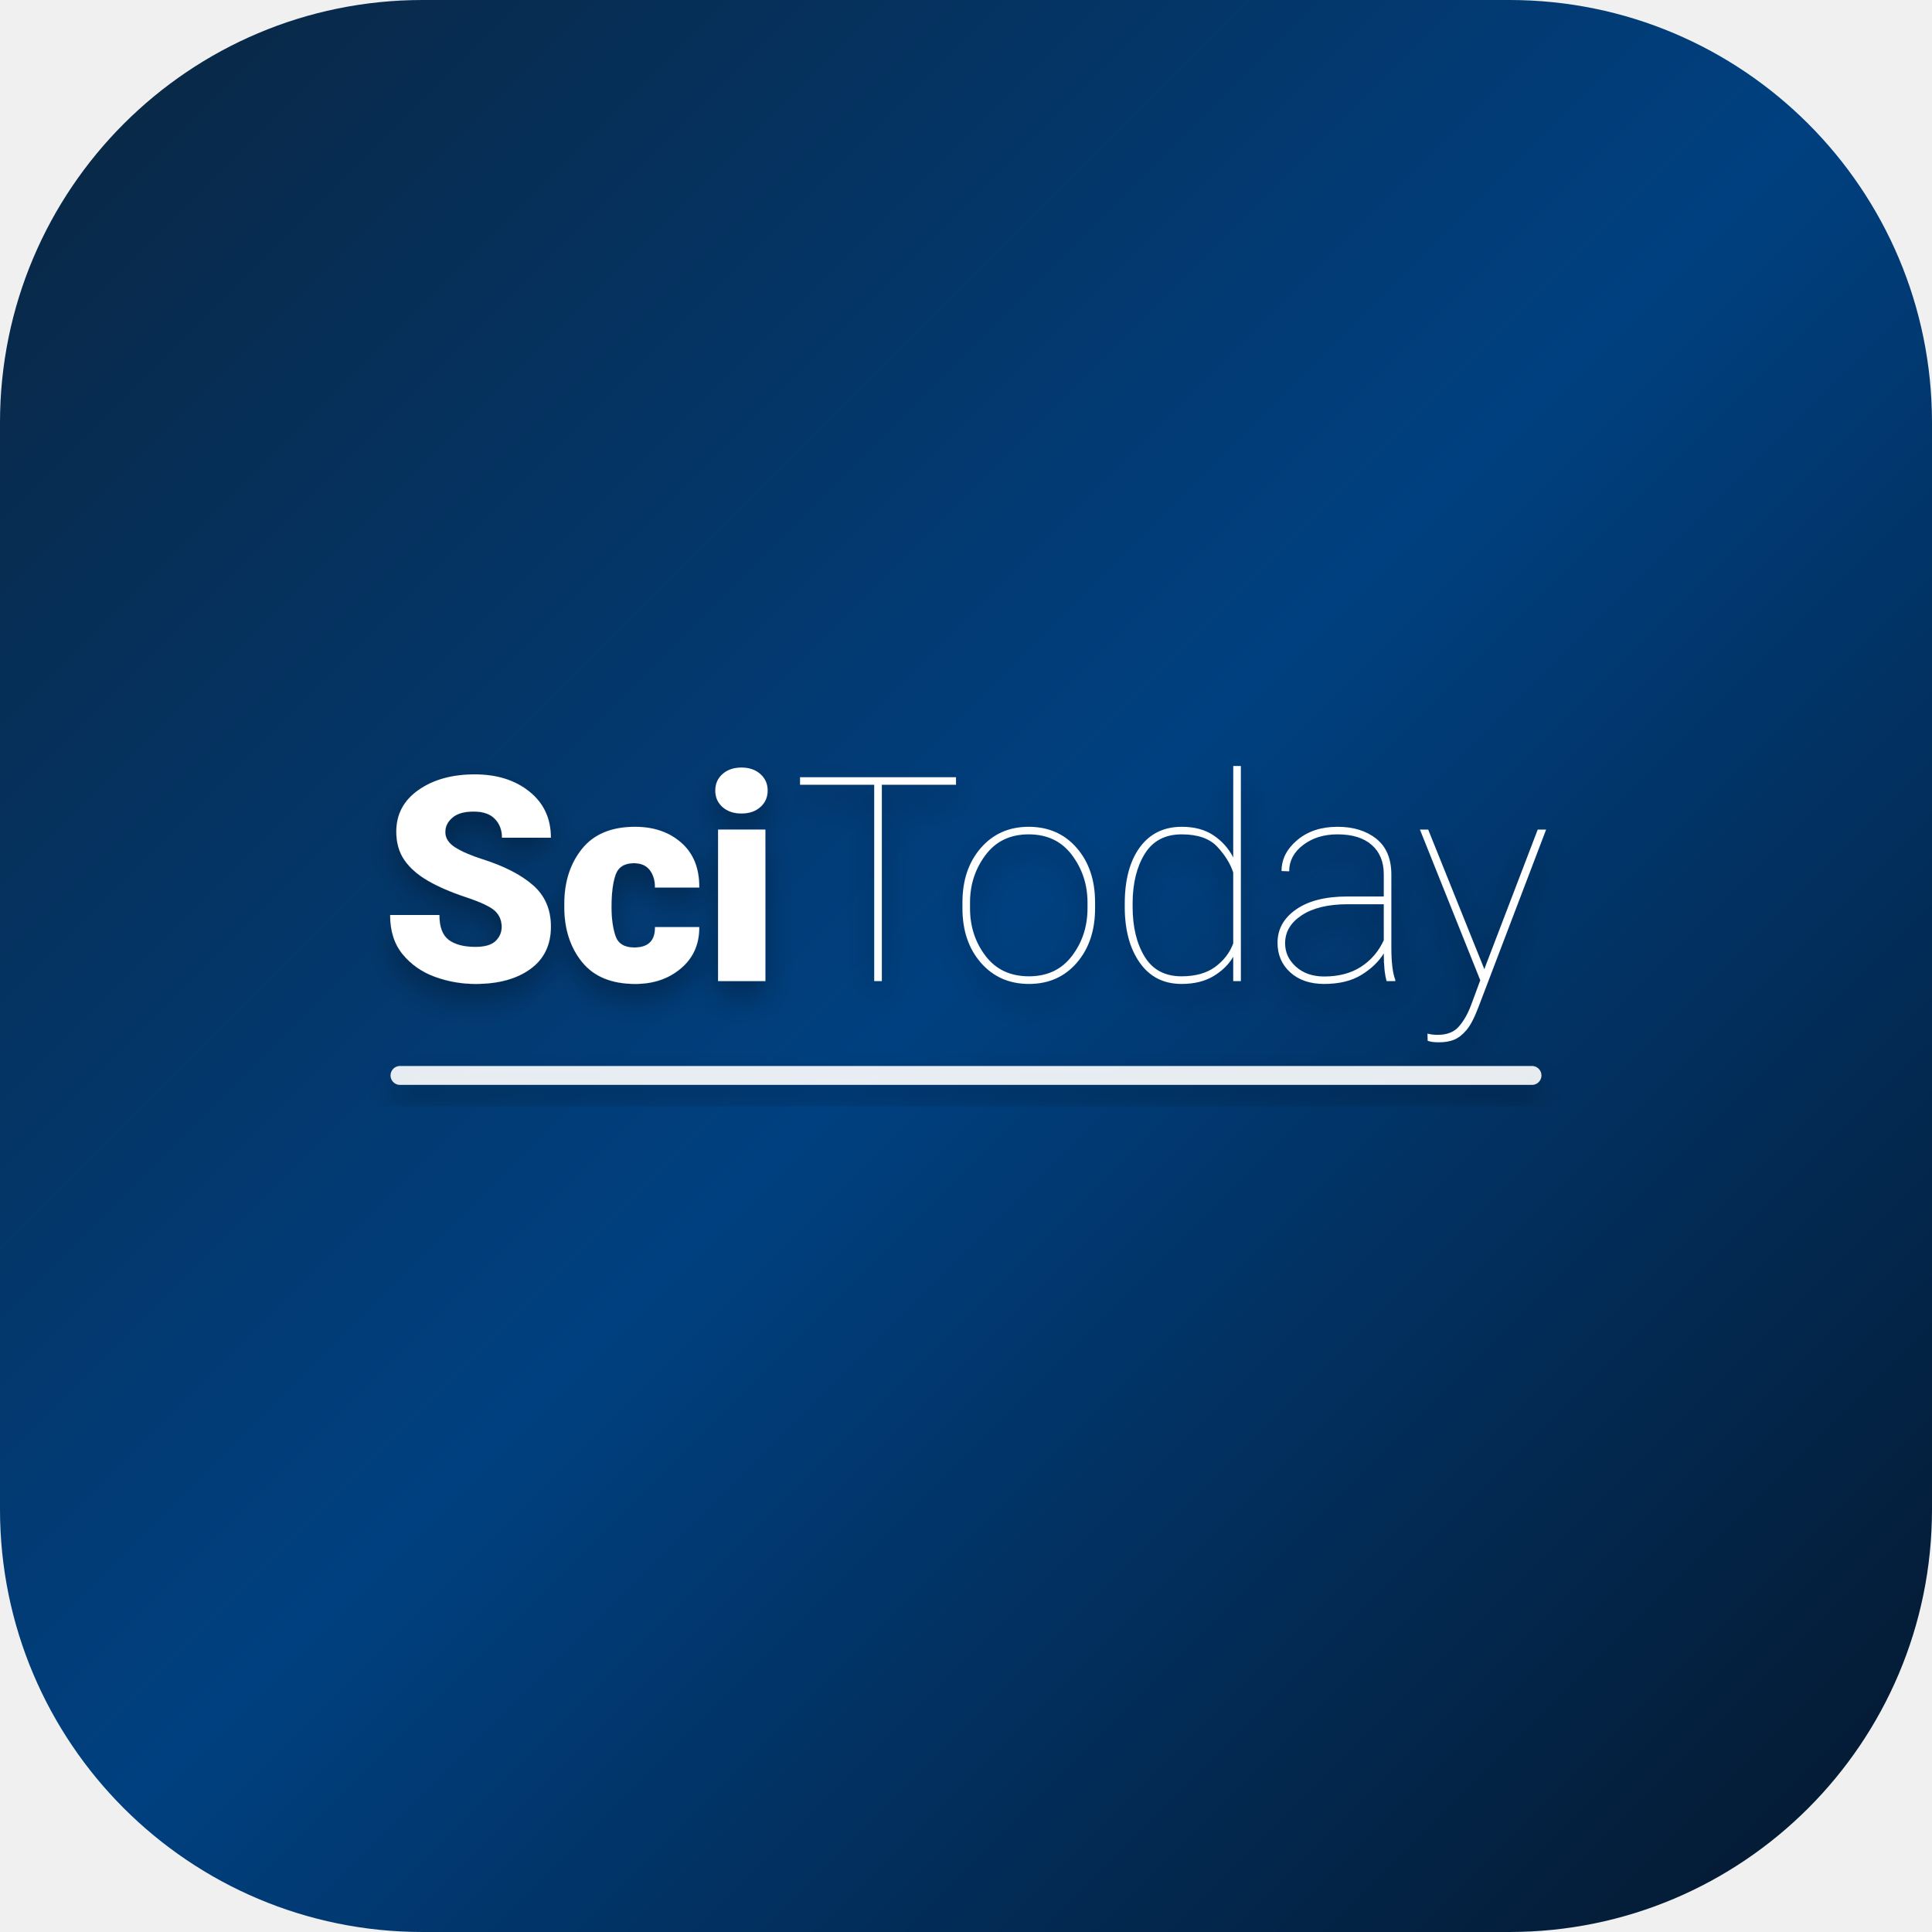
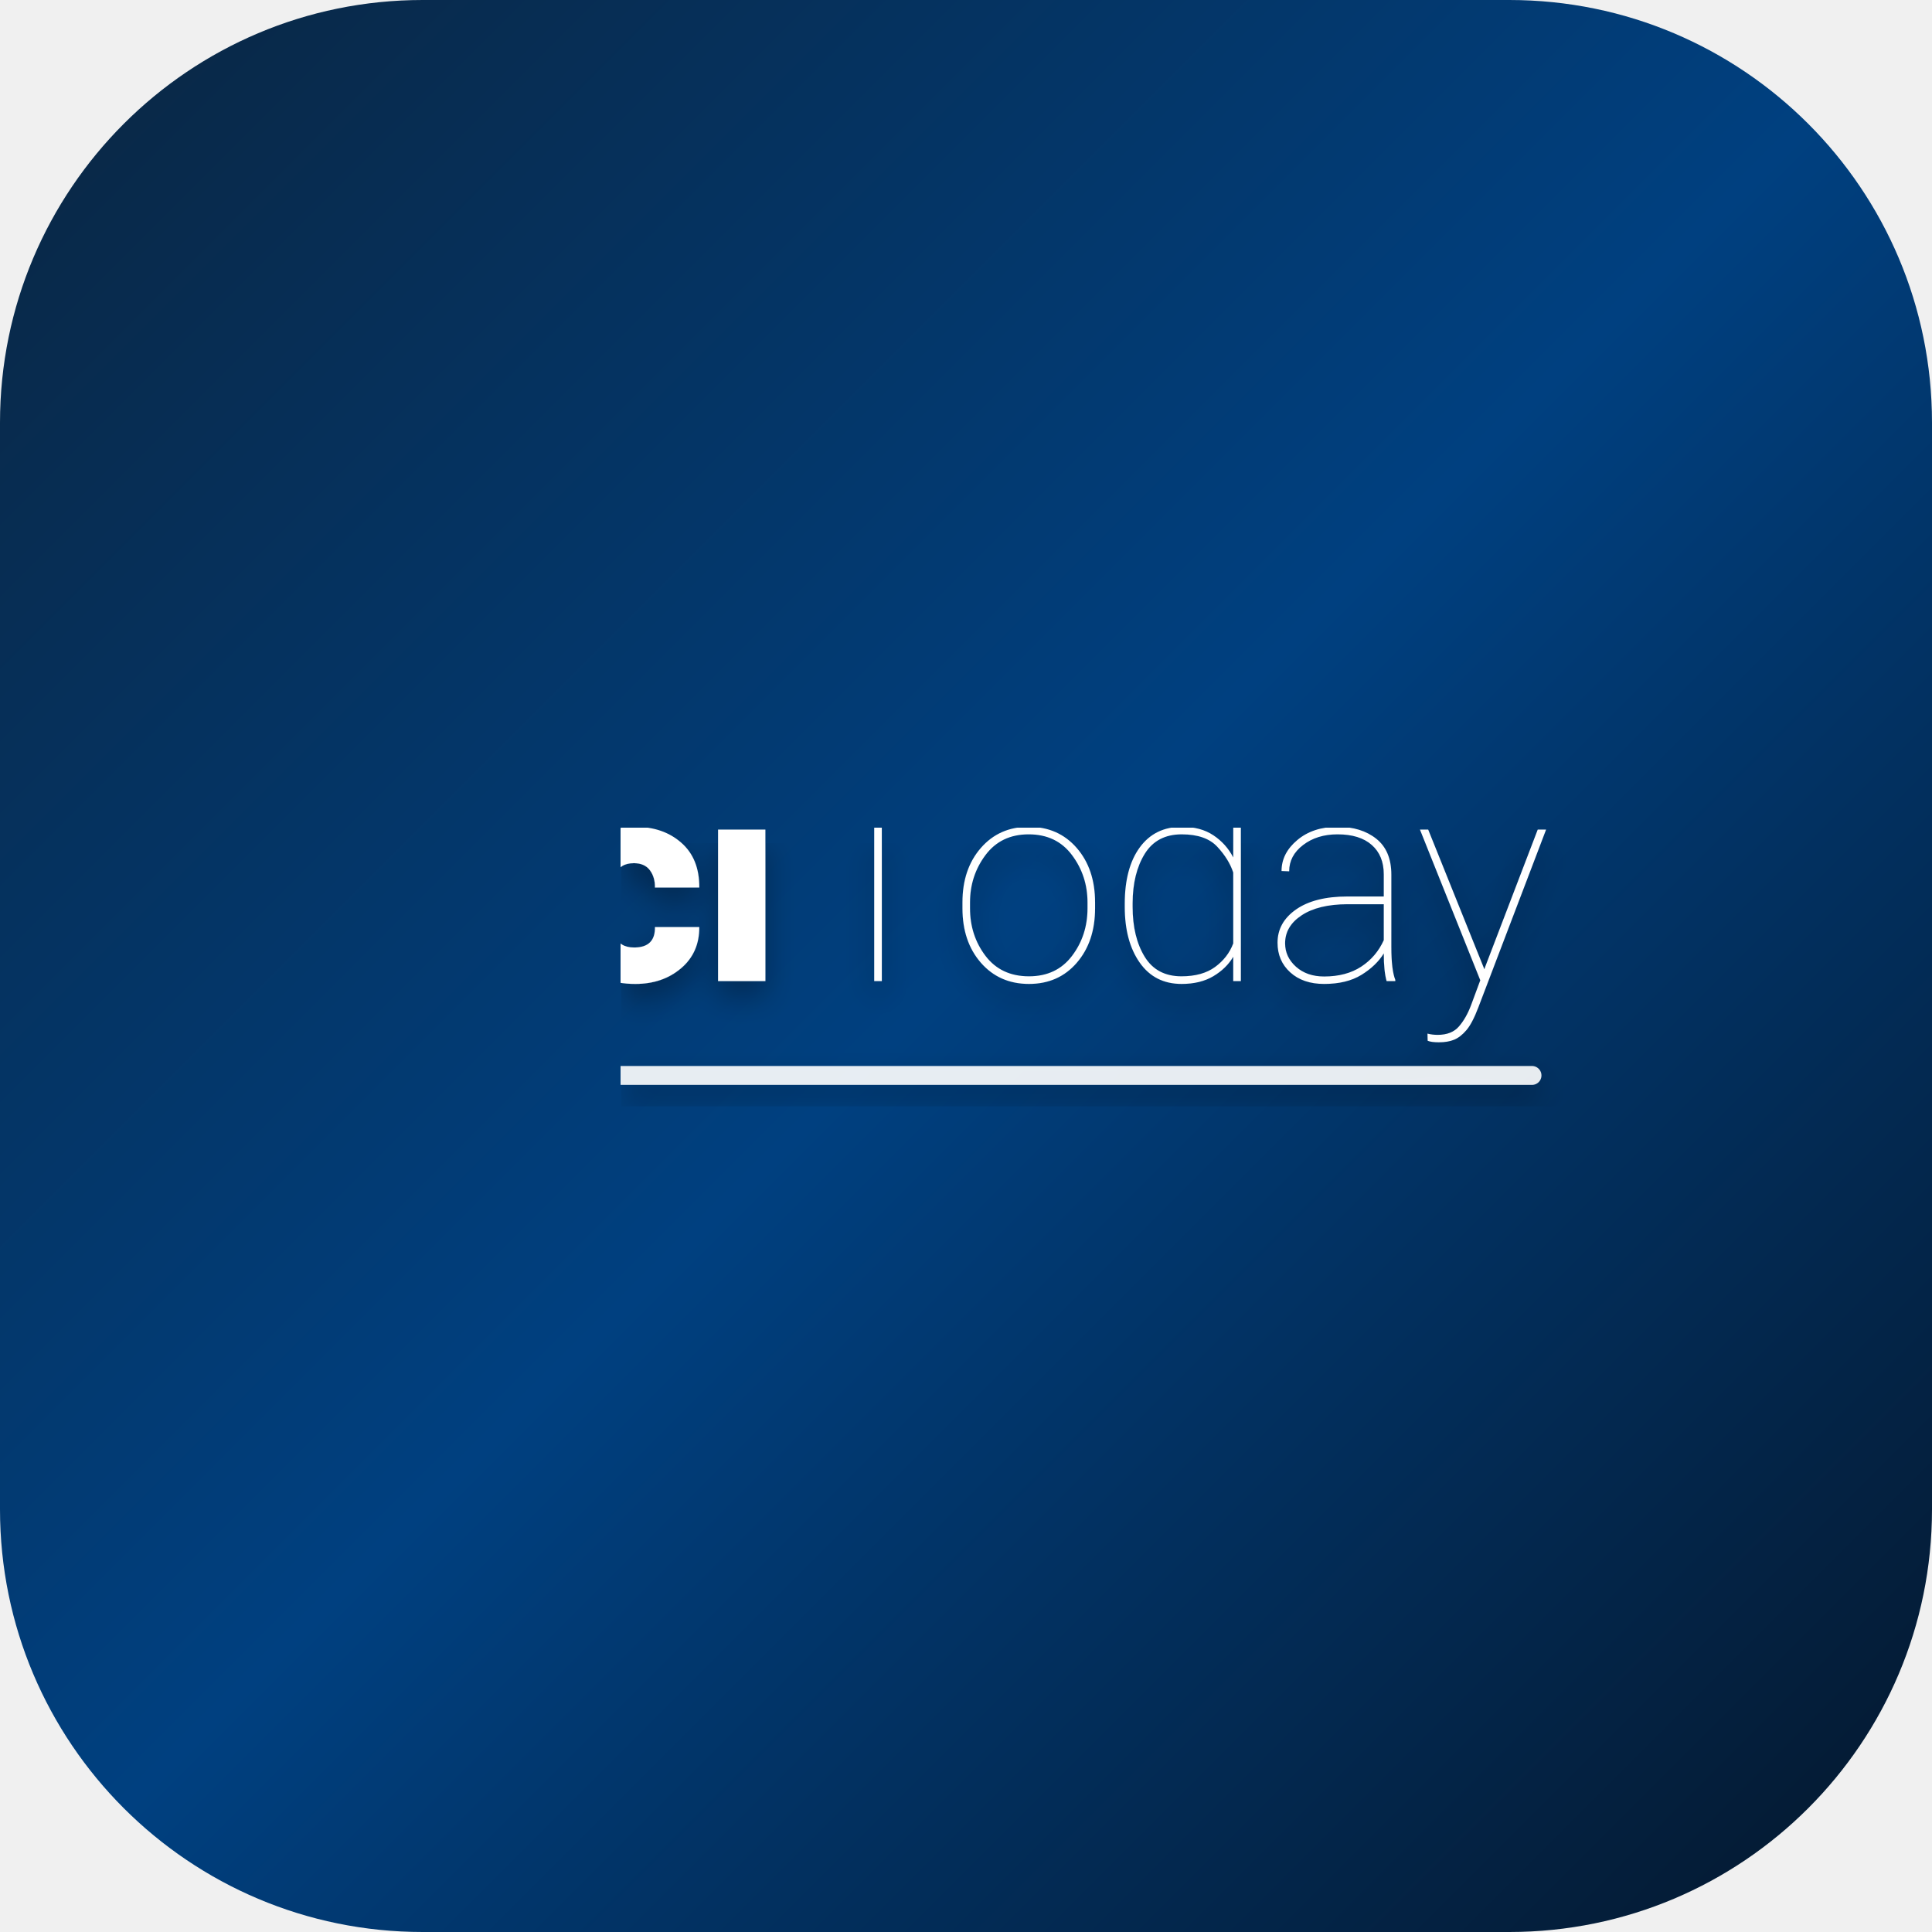
<svg xmlns="http://www.w3.org/2000/svg" viewBox="0 0 512 512" width="100%" height="100%">
  <defs>
    <linearGradient id="blueMetal" x1="0%" y1="0%" x2="100%" y2="100%">
      <stop offset="0%" stop-color="#0a2540" />
      <stop offset="50%" stop-color="#004080" />
      <stop offset="100%" stop-color="#05162a" />
    </linearGradient>
-     <filter id="dropShadow" x="-10%" y="-10%" width="120%" height="120%">
+     <filter id="dropShadow" x="20%" y="20%" width="90%" height="90%">
      <feDropShadow dx="0" dy="4" stdDeviation="4" flood-color="#000" flood-opacity="0.3" />
    </filter>
  </defs>
  <rect width="512" height="512" rx="112" fill="url(#blueMetal)" />
  <g transform="translate(256, 260)" text-anchor="middle" filter="url(#dropShadow)">
    <text y="0" font-family="-apple-system, BlinkMacSystemFont, 'Segoe UI', Roboto, Helvetica, Arial, sans-serif" fill="#FFFFFF">
      <tspan font-weight="800" font-size="76" letter-spacing="-1">Sci</tspan>
      <tspan font-weight="200" font-size="76" letter-spacing="0">Today</tspan>
    </text>
    <line x1="-150" y1="25" x2="150" y2="25" stroke="#FFFFFF" stroke-width="5" stroke-linecap="round" opacity="0.9" />
  </g>
</svg>
